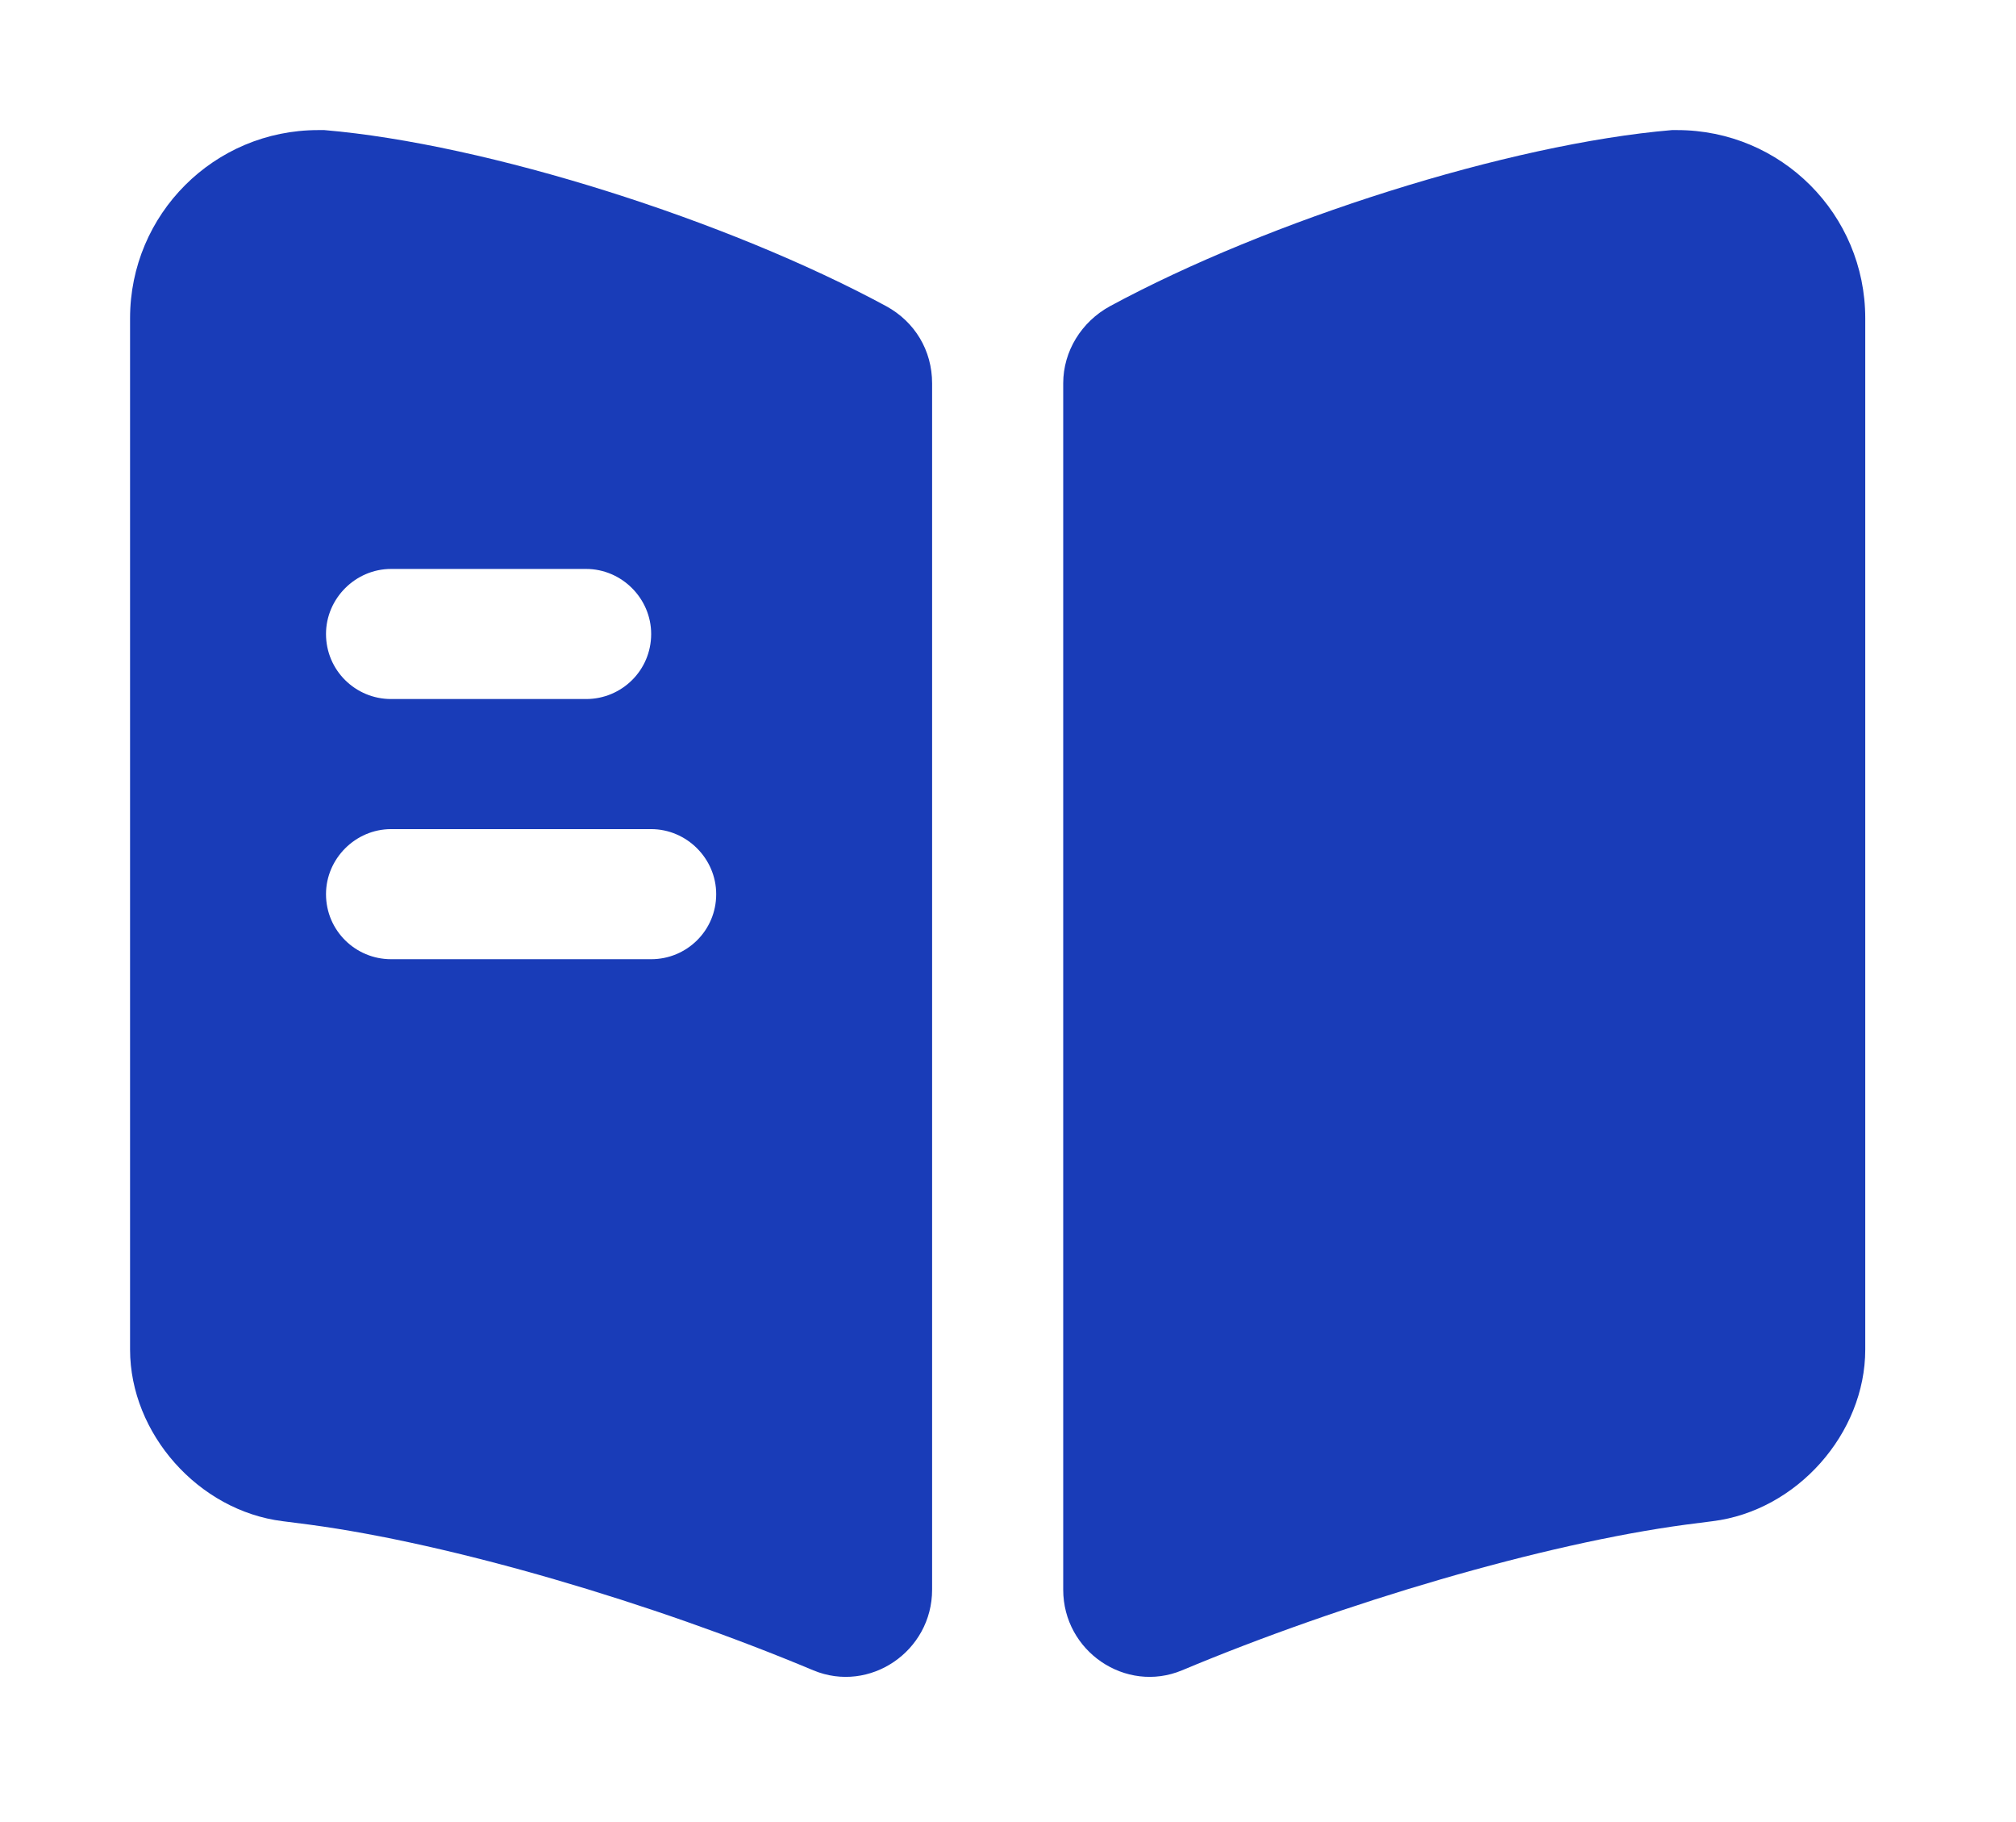
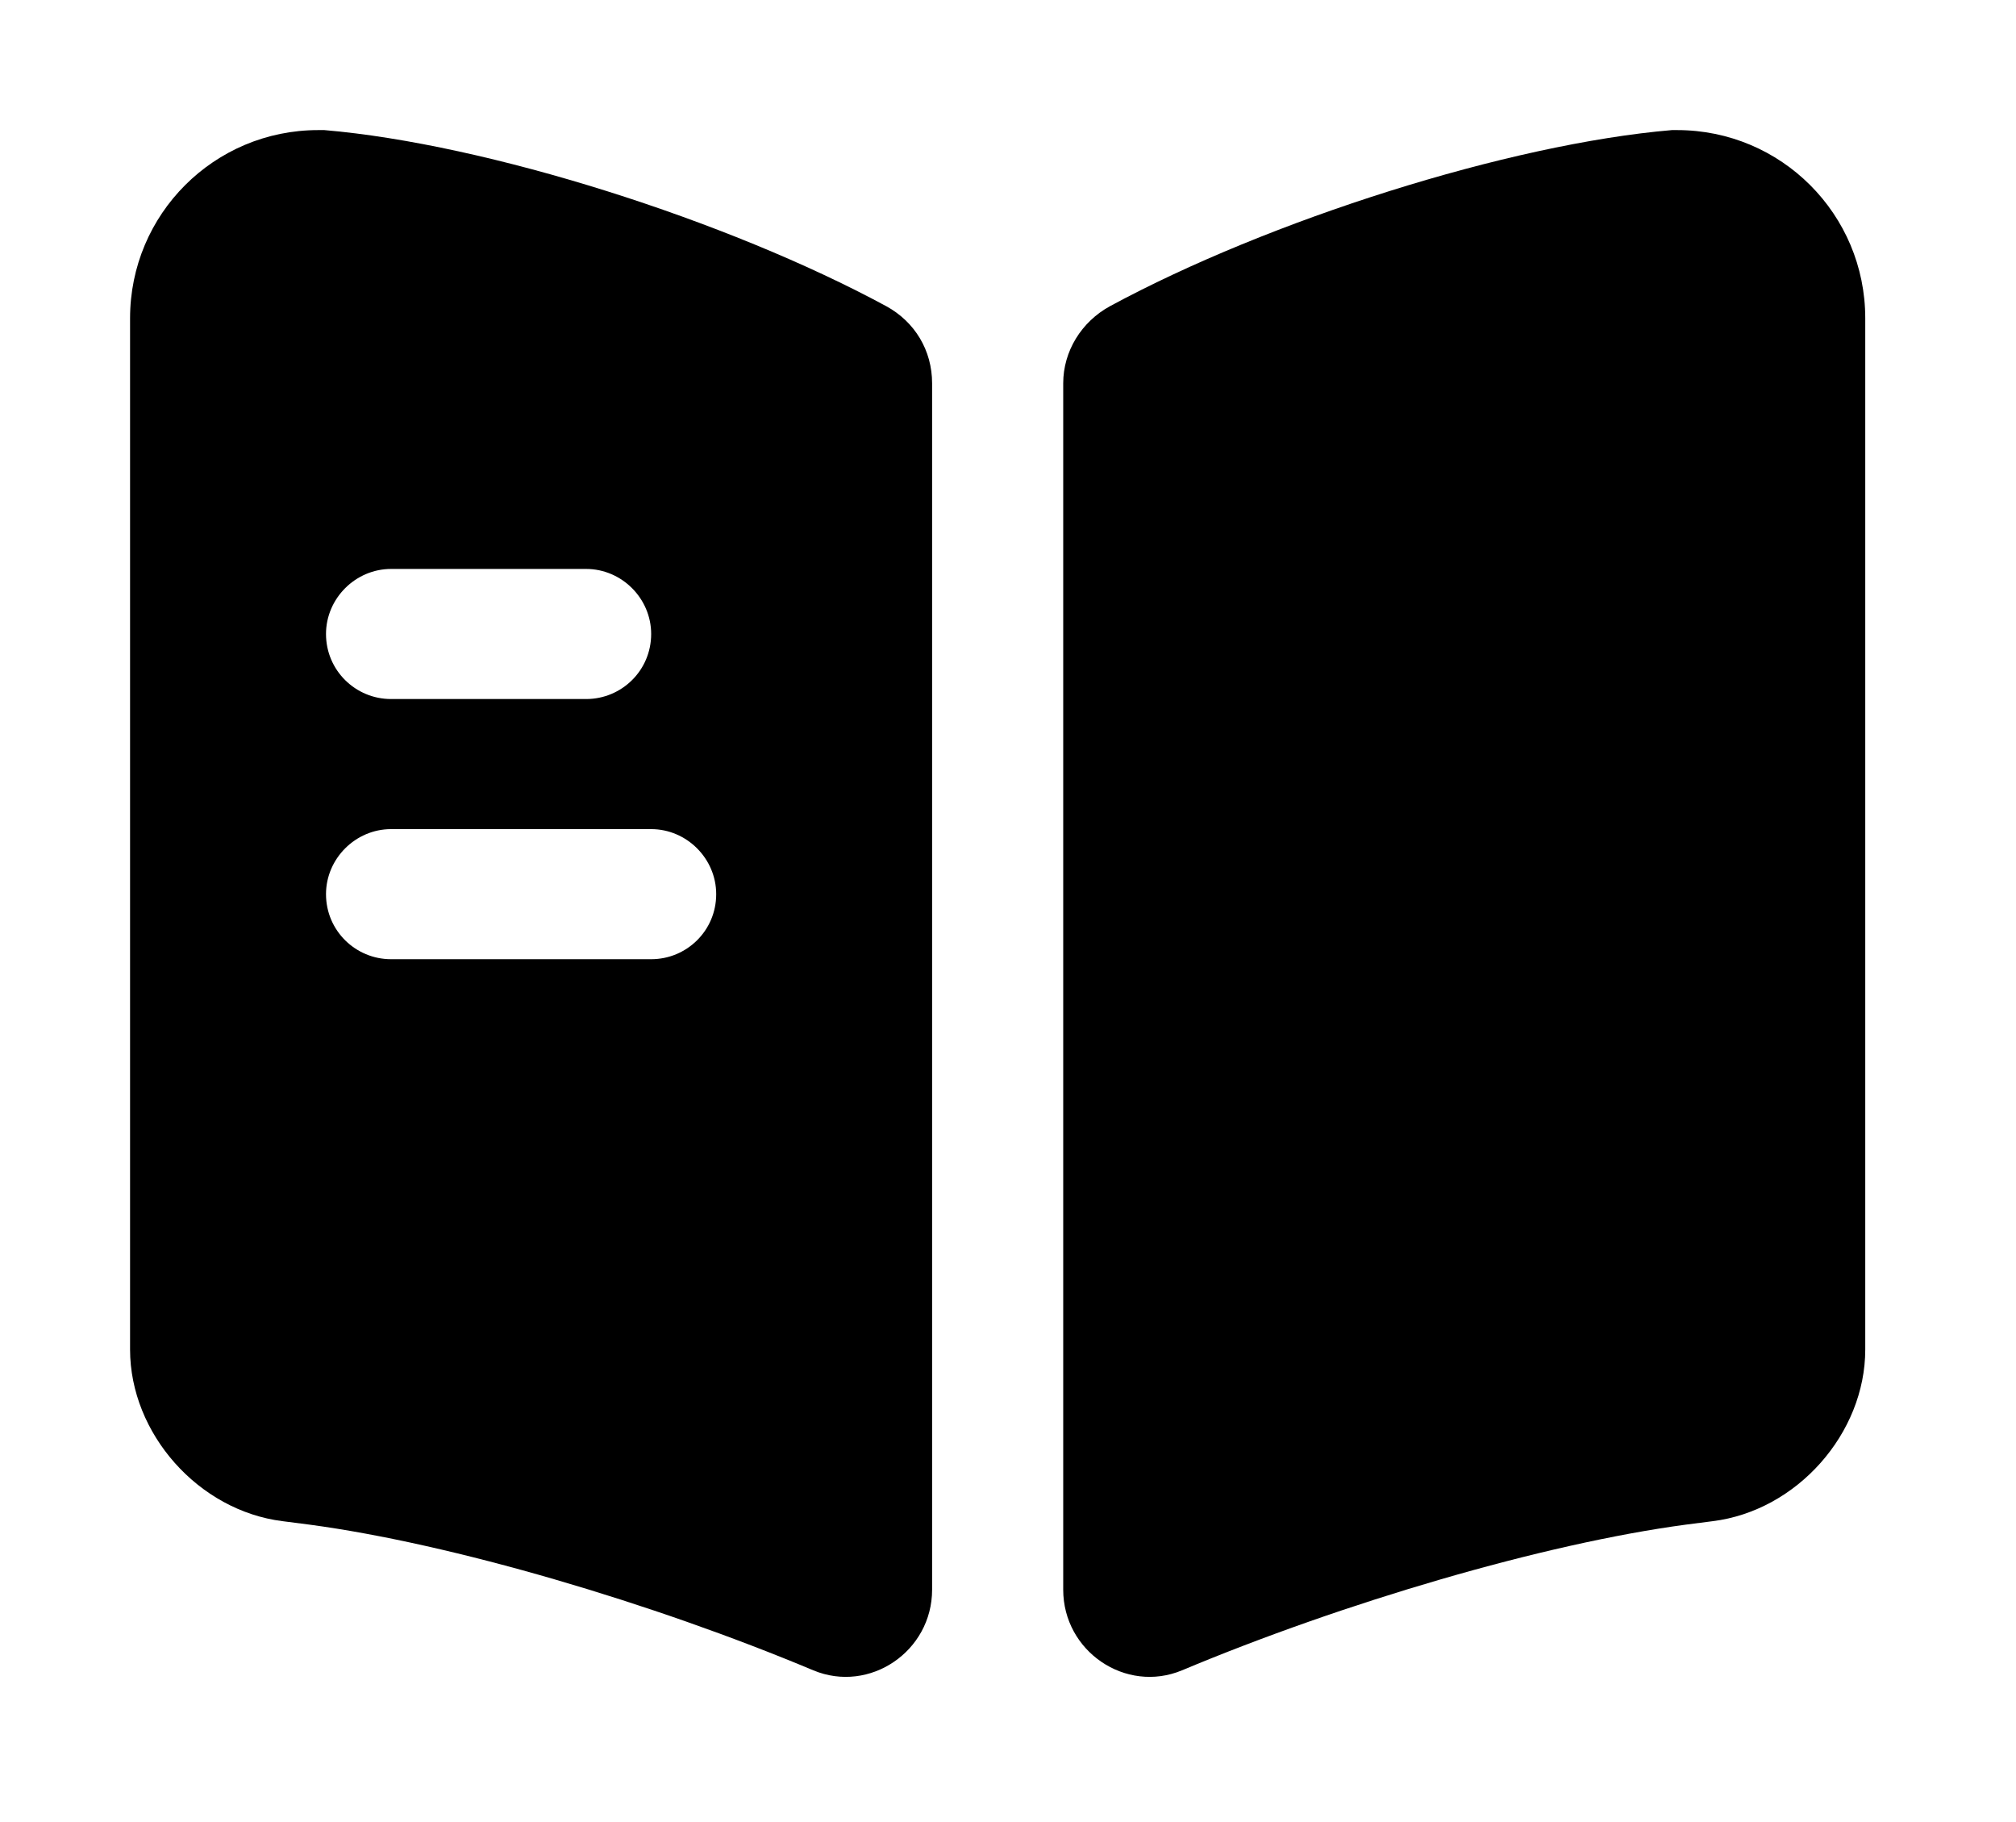
<svg xmlns="http://www.w3.org/2000/svg" width="31" height="28" viewBox="0 0 31 28" fill="none">
-   <path d="M28.682 4.893V20.747C28.682 22.04 27.629 23.227 26.335 23.387L25.922 23.44C23.735 23.733 20.655 24.64 18.175 25.68C17.309 26.04 16.349 25.387 16.349 24.44V5.893C16.349 5.4 16.629 4.947 17.069 4.707C19.509 3.387 23.202 2.213 25.709 2H25.789C27.389 2 28.682 3.293 28.682 4.893Z" fill="#193CB8" />
-   <path d="M13.627 4.707C11.187 3.387 7.493 2.213 4.987 2H4.893C3.293 2 2 3.293 2 4.893V20.747C2 22.04 3.053 23.227 4.347 23.387L4.76 23.44C6.947 23.733 10.027 24.64 12.507 25.68C13.373 26.04 14.333 25.387 14.333 24.44V5.893C14.333 5.387 14.067 4.947 13.627 4.707ZM6.013 8.747H9.013C9.56 8.747 10.013 9.2 10.013 9.747C10.013 10.307 9.56 10.747 9.013 10.747H6.013C5.467 10.747 5.013 10.307 5.013 9.747C5.013 9.2 5.467 8.747 6.013 8.747ZM10.013 14.747H6.013C5.467 14.747 5.013 14.307 5.013 13.747C5.013 13.2 5.467 12.747 6.013 12.747H10.013C10.56 12.747 11.013 13.2 11.013 13.747C11.013 14.307 10.56 14.747 10.013 14.747Z" fill="#193CB8" />
+   <path d="M28.682 4.893V20.747C28.682 22.04 27.629 23.227 26.335 23.387L25.922 23.44C23.735 23.733 20.655 24.64 18.175 25.68C17.309 26.04 16.349 25.387 16.349 24.44V5.893C16.349 5.4 16.629 4.947 17.069 4.707C19.509 3.387 23.202 2.213 25.709 2H25.789C27.389 2 28.682 3.293 28.682 4.893Z" fill="currentColor" />
+   <path d="M13.627 4.707C11.187 3.387 7.493 2.213 4.987 2H4.893C3.293 2 2 3.293 2 4.893V20.747C2 22.04 3.053 23.227 4.347 23.387L4.76 23.44C6.947 23.733 10.027 24.64 12.507 25.68C13.373 26.04 14.333 25.387 14.333 24.44V5.893C14.333 5.387 14.067 4.947 13.627 4.707ZM6.013 8.747H9.013C9.56 8.747 10.013 9.2 10.013 9.747C10.013 10.307 9.56 10.747 9.013 10.747H6.013C5.467 10.747 5.013 10.307 5.013 9.747C5.013 9.2 5.467 8.747 6.013 8.747ZM10.013 14.747H6.013C5.467 14.747 5.013 14.307 5.013 13.747C5.013 13.2 5.467 12.747 6.013 12.747H10.013C10.56 12.747 11.013 13.2 11.013 13.747C11.013 14.307 10.56 14.747 10.013 14.747Z" fill="currentColor" />
</svg>
